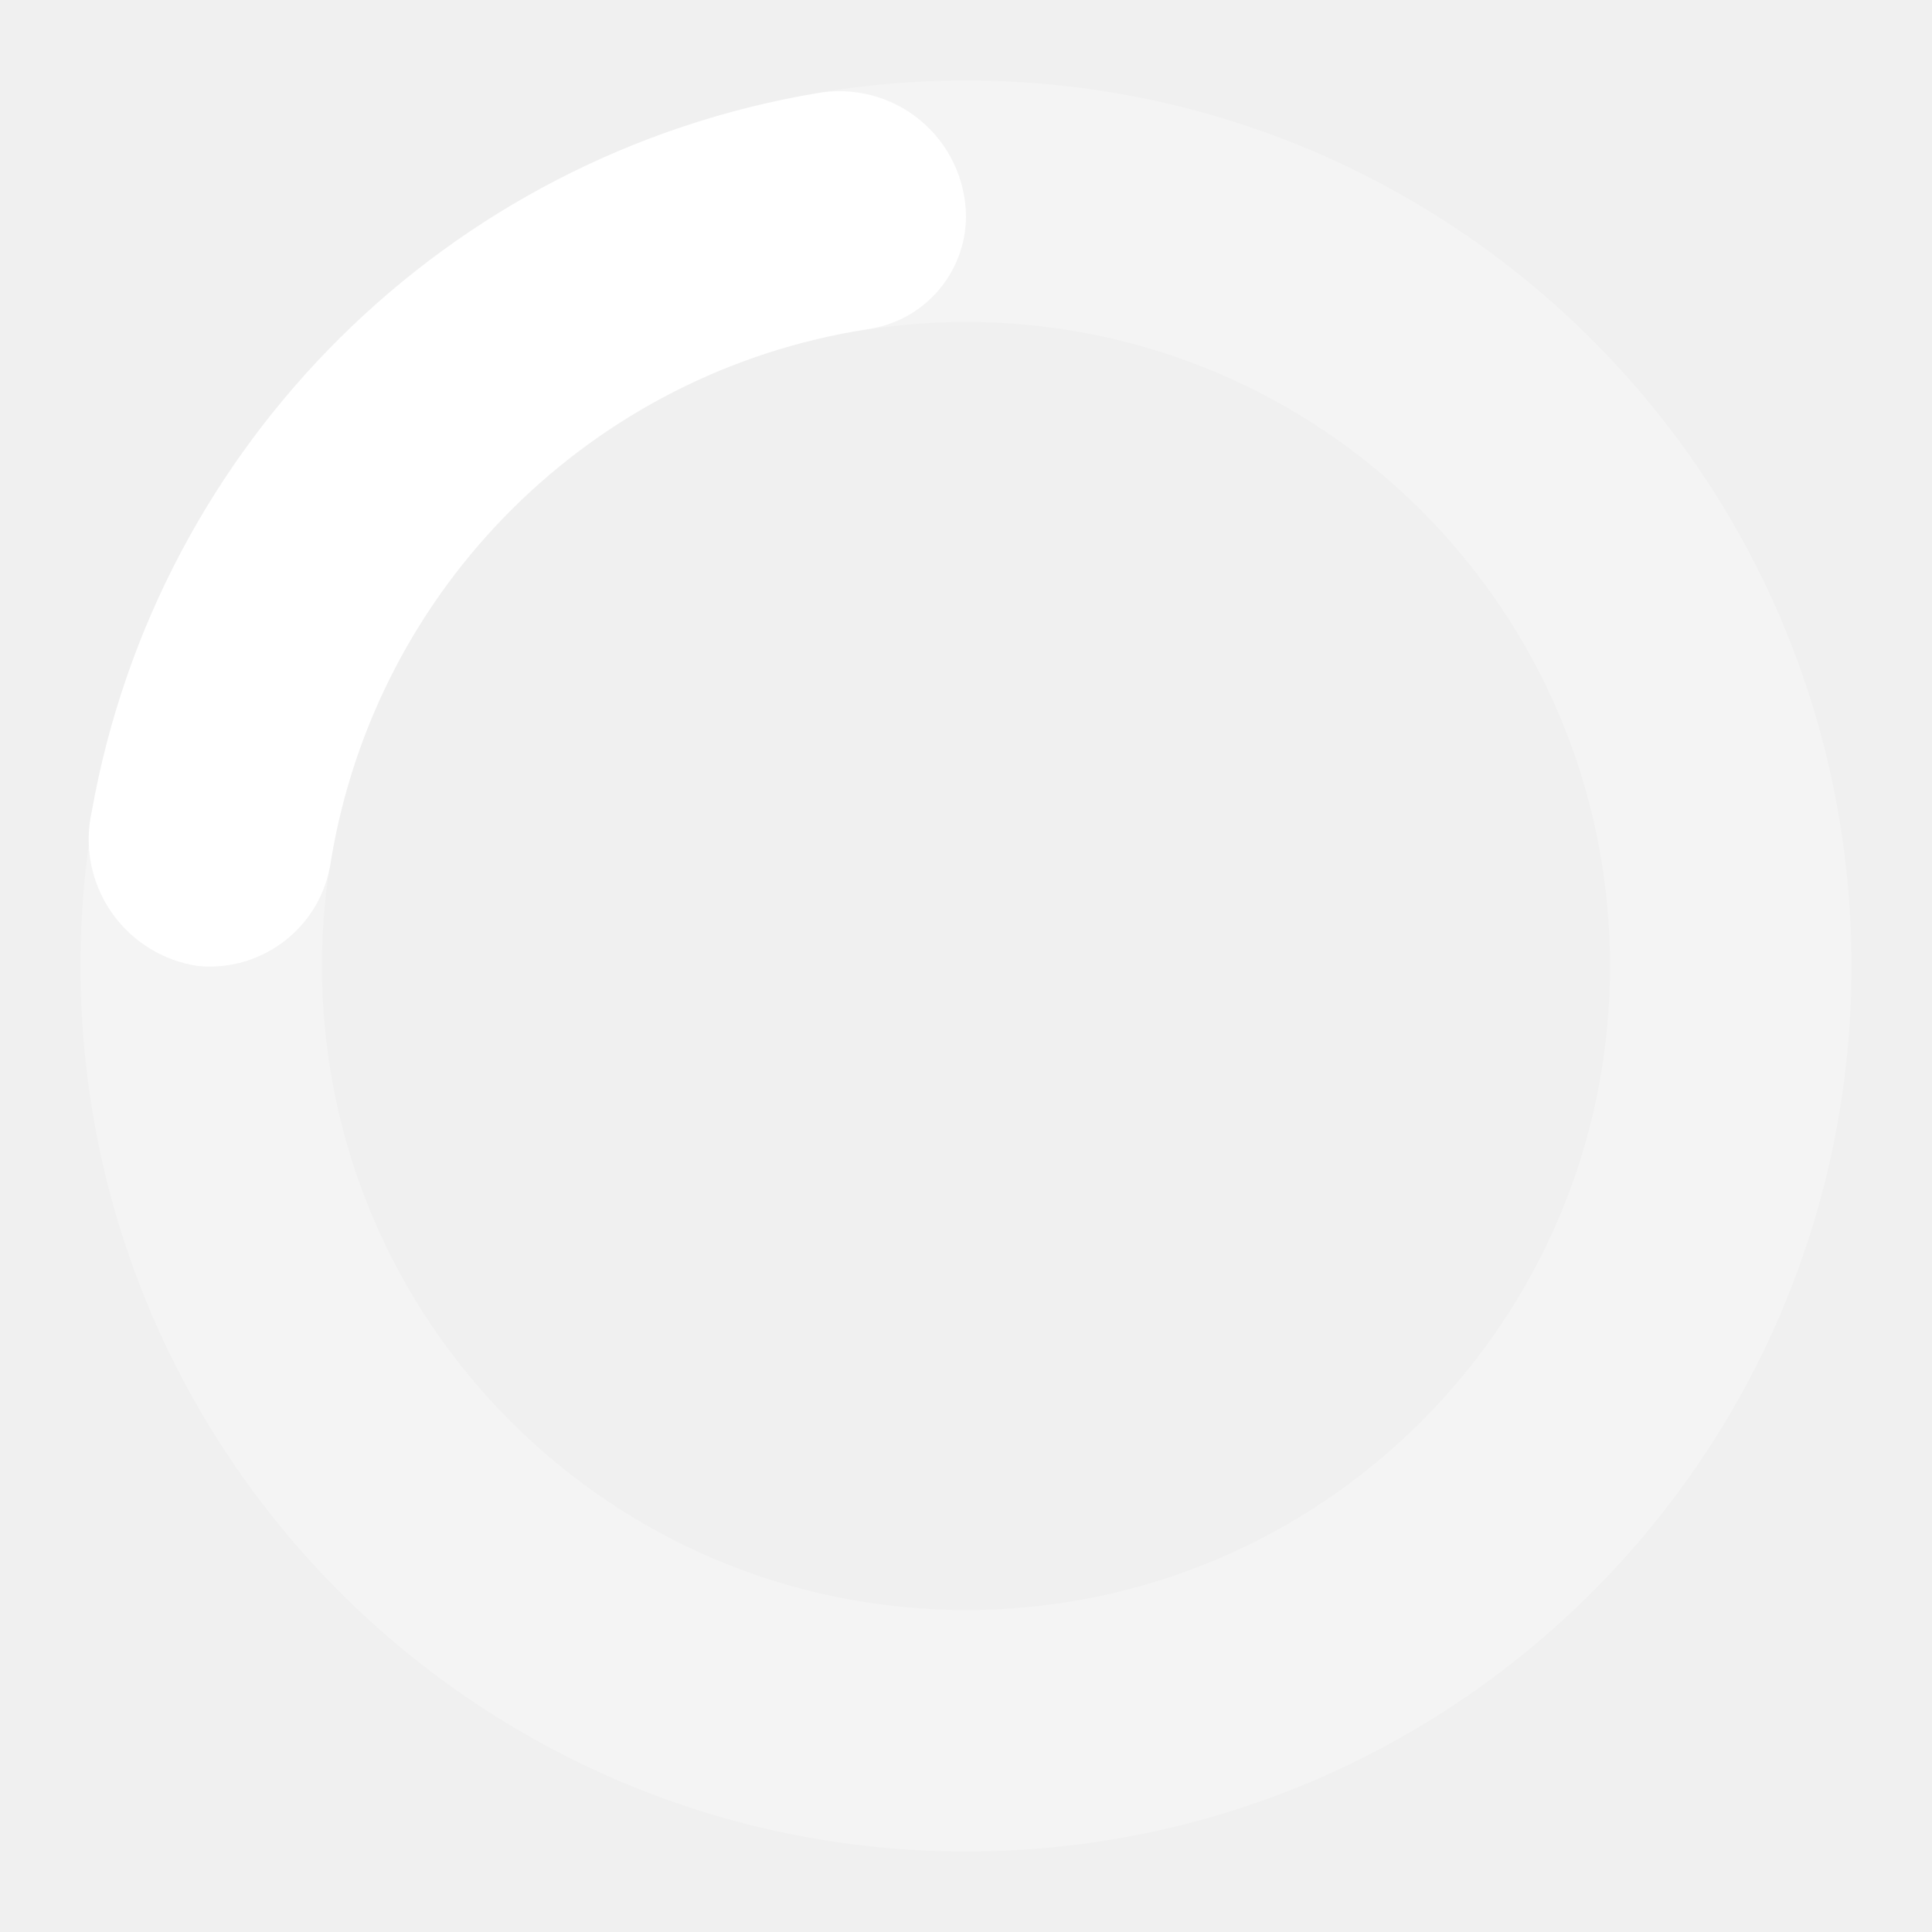
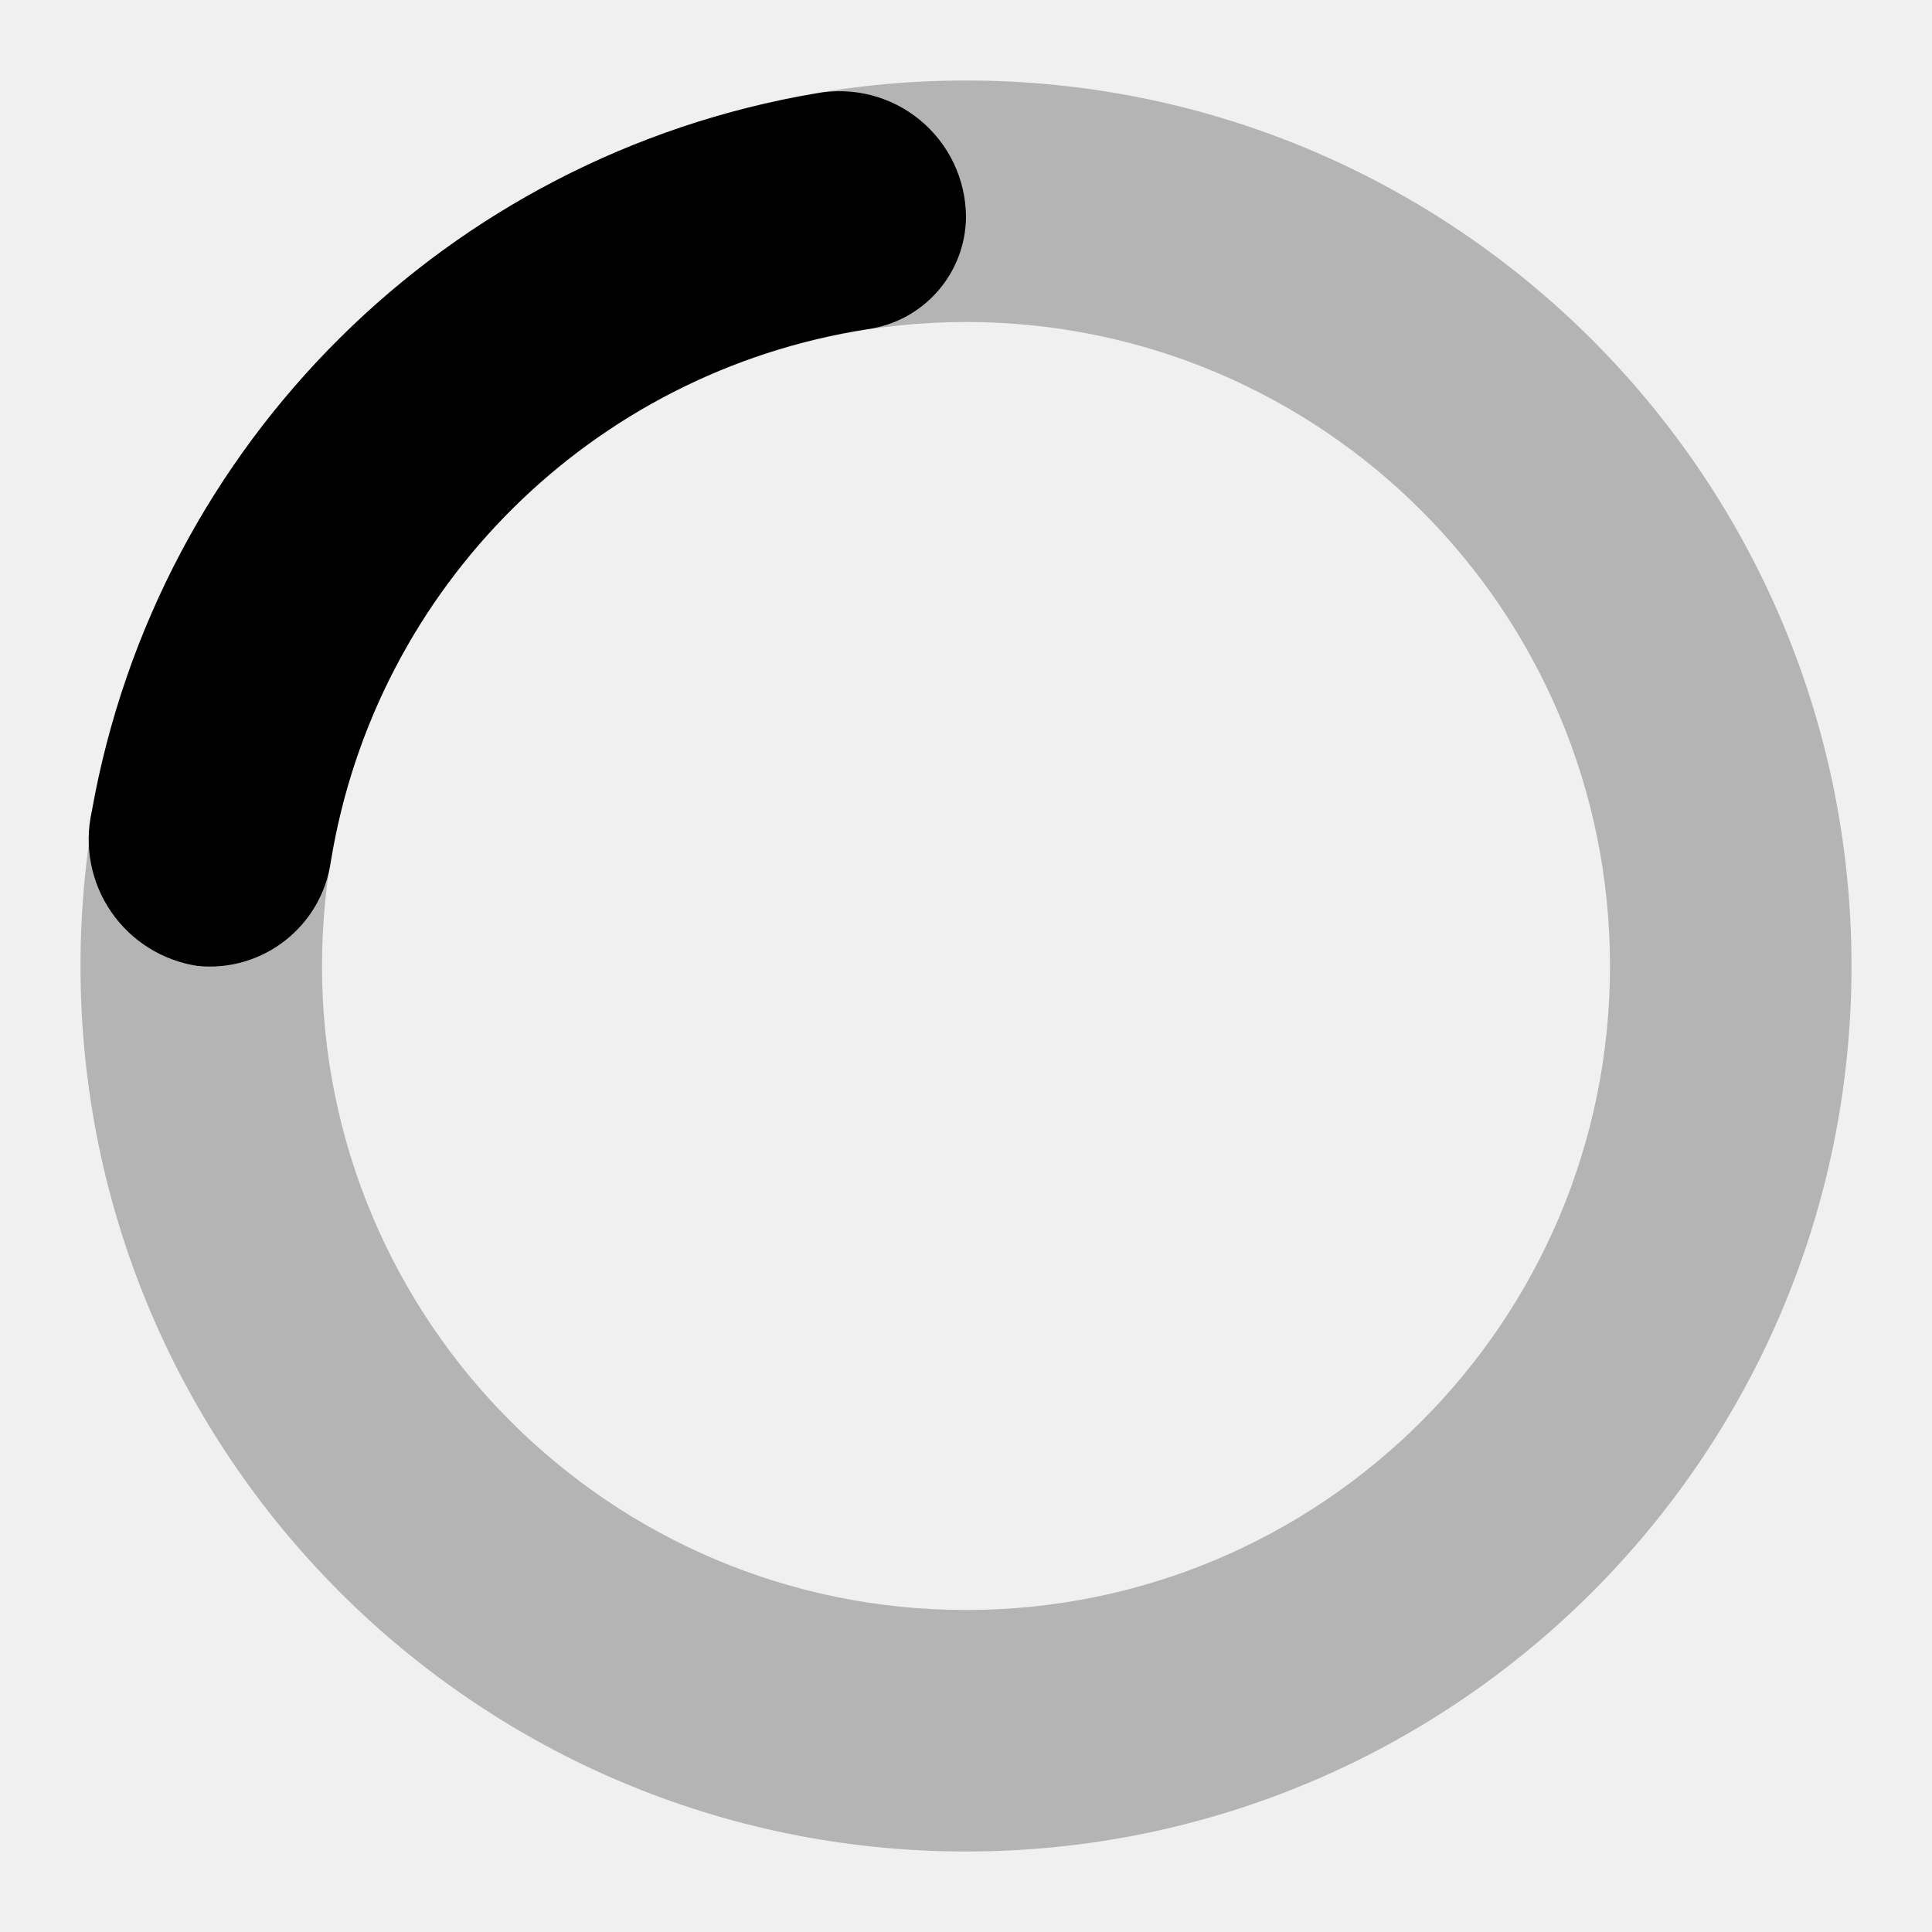
<svg xmlns="http://www.w3.org/2000/svg" width="24" height="24" viewBox="0 0 24 24">
-   <path d="M12,1A11,11,0,1,0,23,12,11,11,0,0,0,12,1Zm0,19a8,8,0,1,1,8-8A8,8,0,0,1,12,20Z" opacity=".25" fill="#fff" />
-   <path fill="#fff" d="M10.14,1.16a11,11,0,0,0-9,8.92A1.59,1.59,0,0,0,2.46,12,1.52,1.52,0,0,0,4.11,10.7a8,8,0,0,1,6.66-6.61A1.42,1.42,0,0,0,12,2.69h0A1.57,1.57,0,0,0,10.14,1.16Z" class="spinner_ajPY" />
+   <path d="M12,1A11,11,0,1,0,23,12,11,11,0,0,0,12,1Zm0,19a8,8,0,1,1,8-8A8,8,0,0,1,12,20Z" opacity=".25" class="fill-dark-white" />
+   <path class="fill-dark-white spinner_ajPY" d="M10.14,1.16a11,11,0,0,0-9,8.92A1.59,1.59,0,0,0,2.46,12,1.52,1.52,0,0,0,4.11,10.7a8,8,0,0,1,6.66-6.61A1.42,1.42,0,0,0,12,2.69h0A1.57,1.57,0,0,0,10.14,1.16Z" />
</svg>
